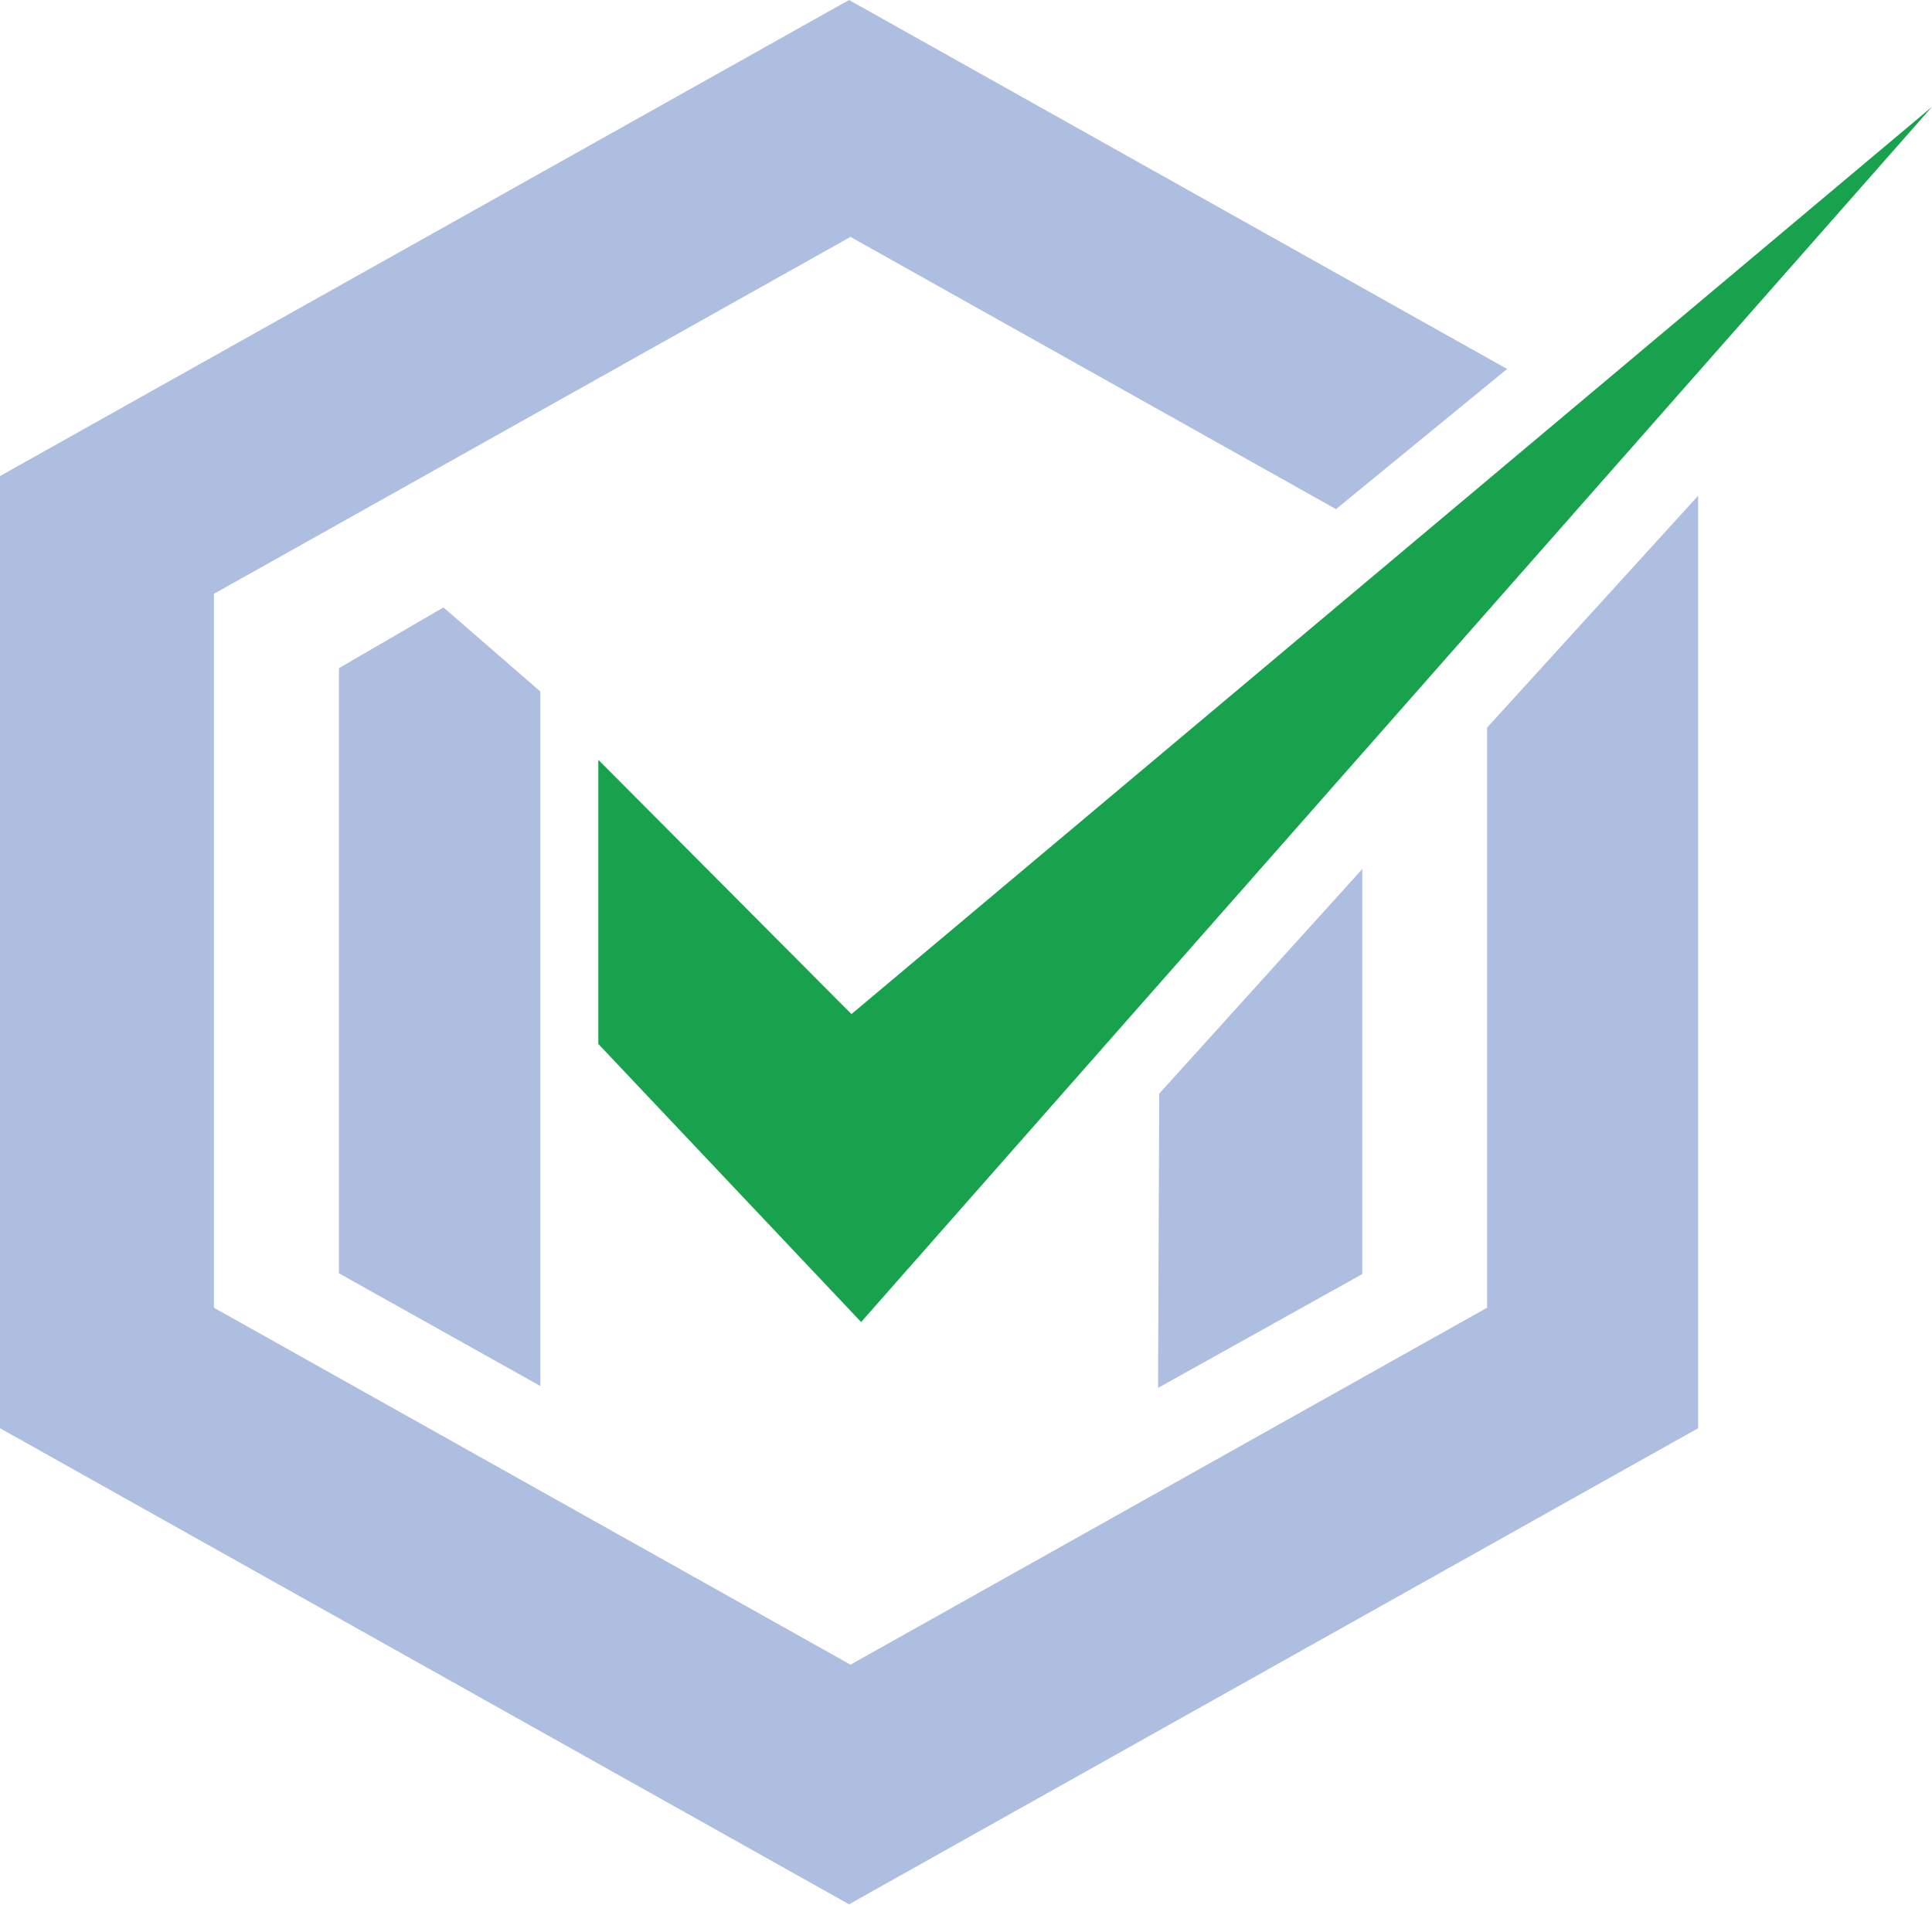
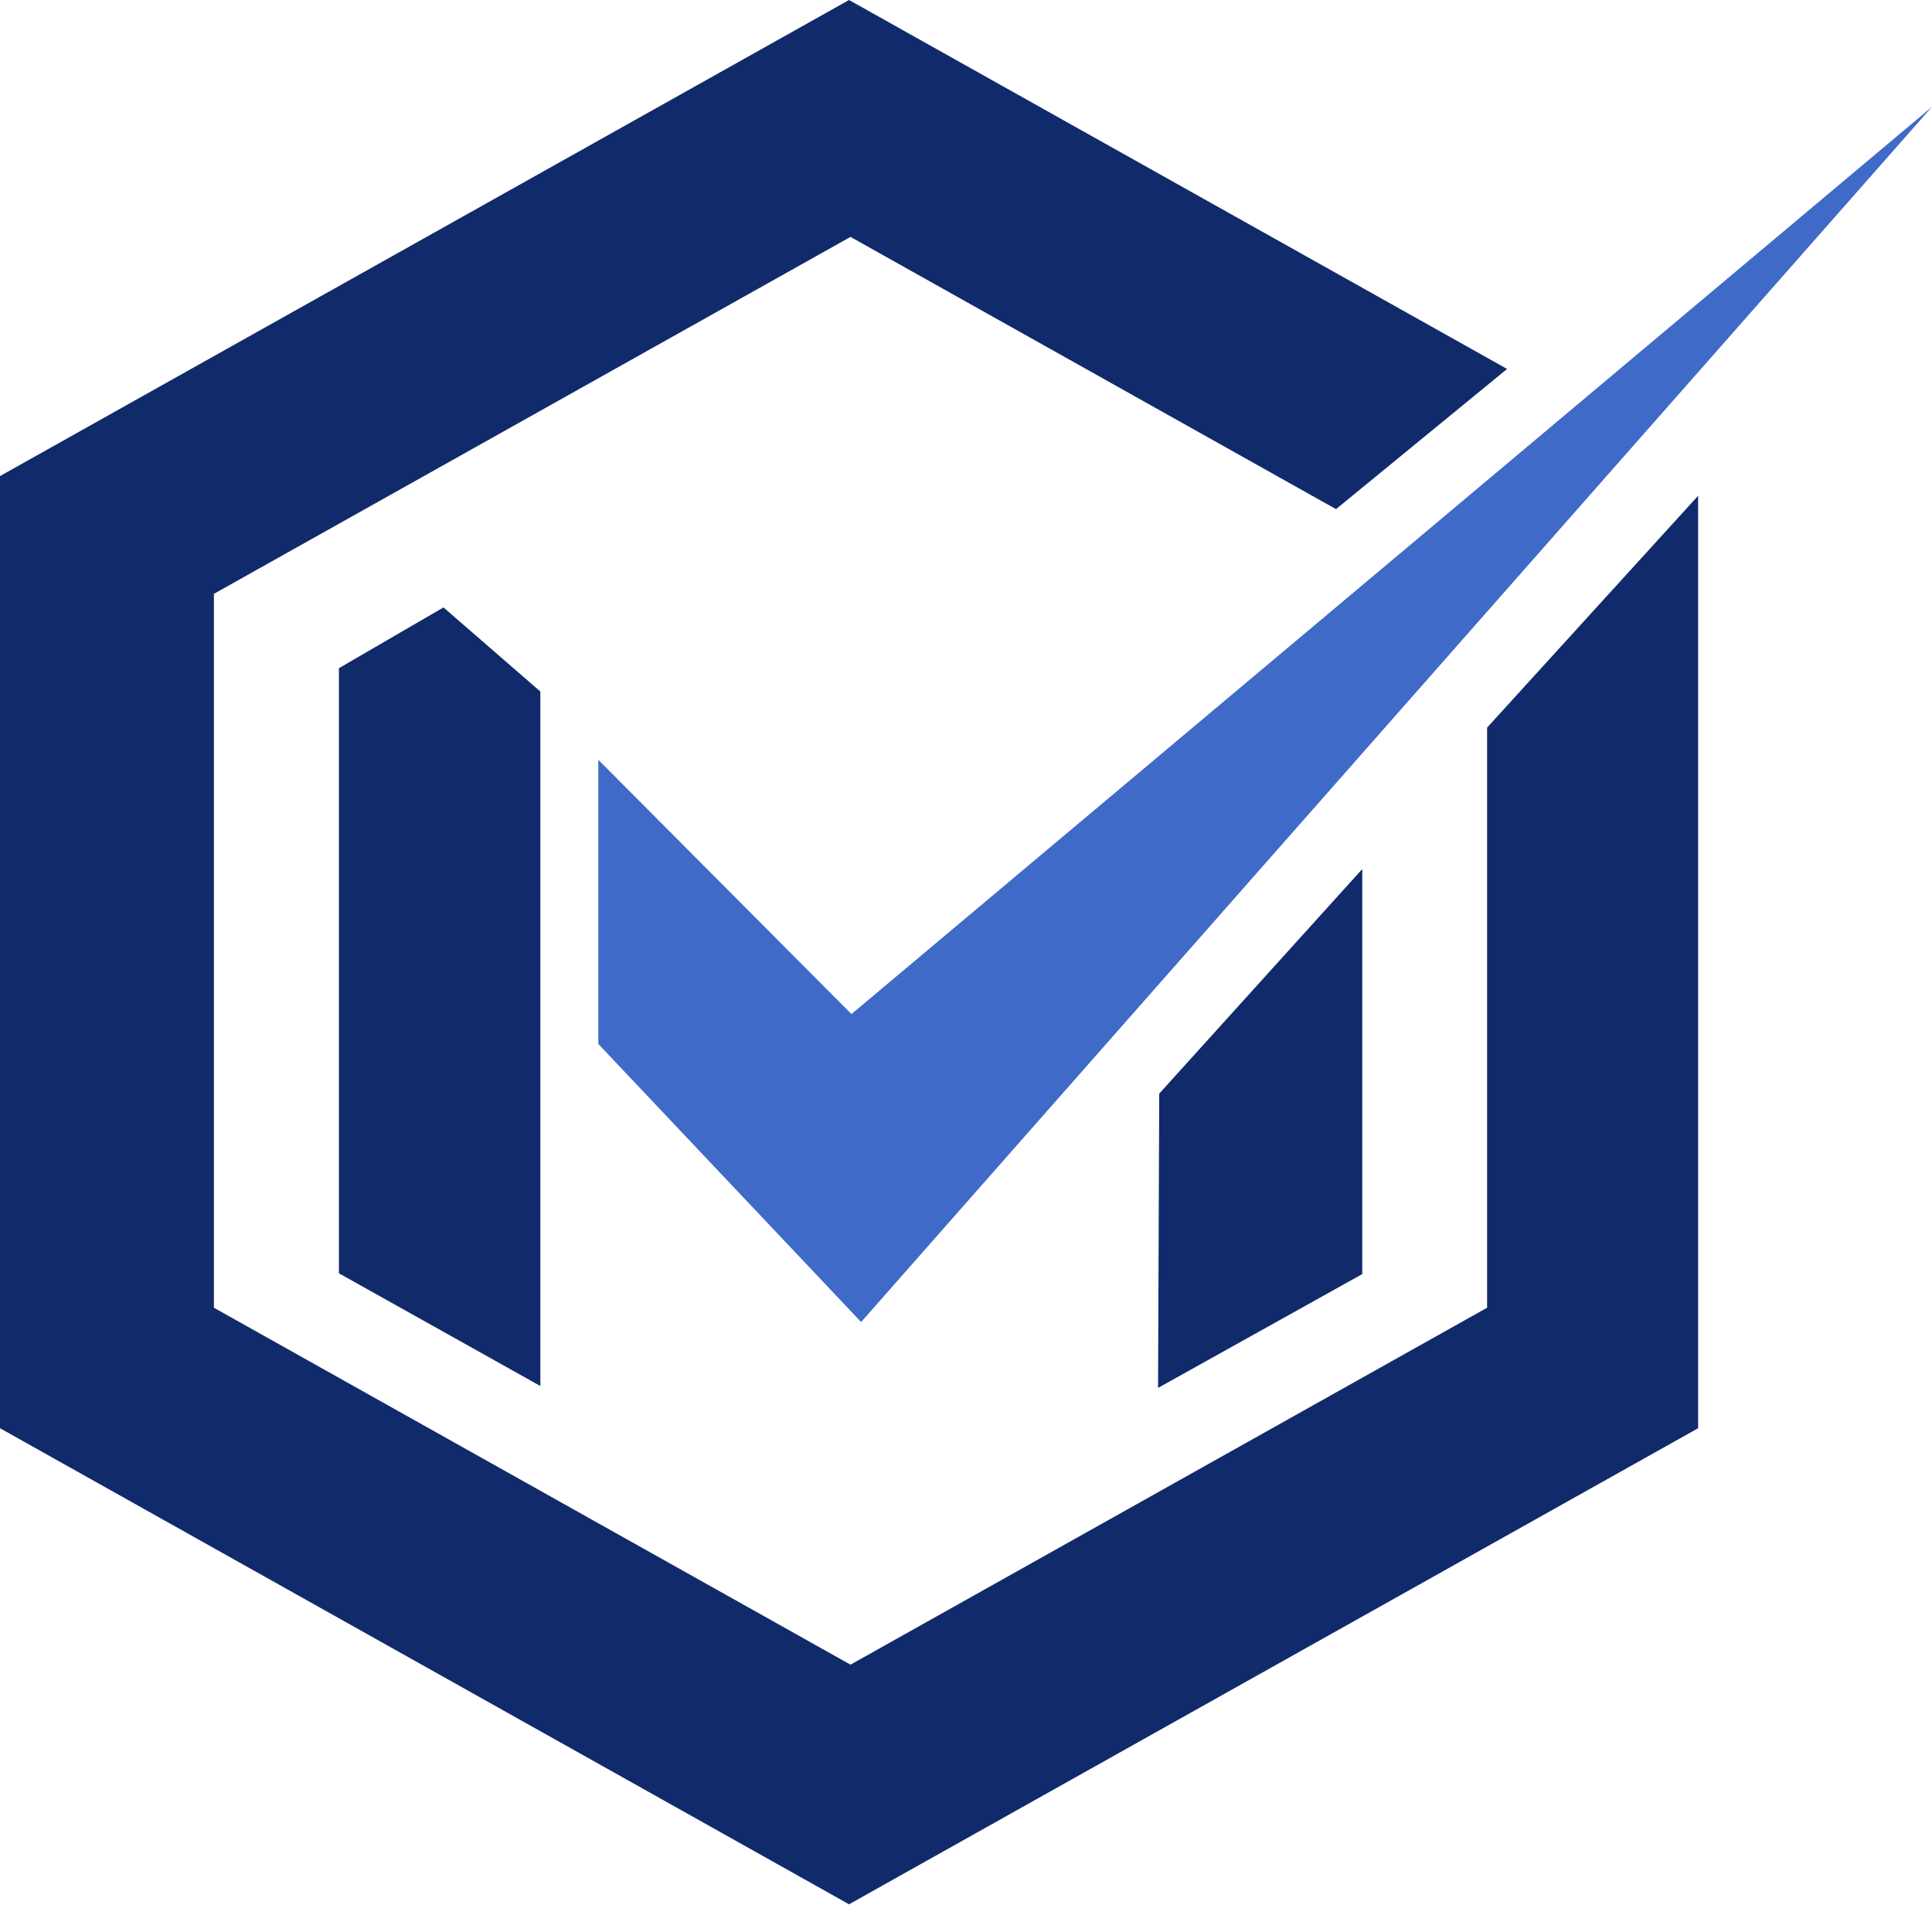
<svg xmlns="http://www.w3.org/2000/svg" id="Capa_2" viewBox="0 0 1446.79 1426">
  <defs>
    <style>
      .cls-1 {
-         fill: #18a24d;
+         fill: #112a6c;
      }

      .cls-2 {
-         fill: #aebee0;
+         fill: #3f6ac8;
      }
    </style>
  </defs>
  <g id="Capa_2-2" data-name="Capa_2">
-     <polygon class="cls-2" points="1271.65 371.24 1271.65 1069.5 635.82 1426 0 1069.5 0 356.5 635.82 0 1128.59 276.29 1000.48 381.26 636.9 177.4 160.18 444.69 160.18 979.27 636.9 1246.56 1113.62 979.27 1113.62 544.87 1271.65 371.24" />
-     <polygon class="cls-1" points="1446.79 79.97 1225.77 330.78 1113.62 458.05 644.86 989.99 448.06 781.76 448.06 568.98 637.63 759.38 1052.94 410.67 1179.19 304.66 1446.79 79.97" />
-     <polygon class="cls-2" points="404.64 517.83 404.64 1037.89 253.8 953.49 253.8 500.38 332.09 454.86 404.64 517.83" />
-     <polygon class="cls-2" points="1020.14 650.78 1020.14 954.08 867.22 1039.31 868.09 818.95 1020.14 650.78" />
+     <polygon class="cls-1" points="1271.65 371.24 1271.65 1069.5 635.82 1426 0 1069.5 0 356.5 635.82 0 1128.59 276.29 1000.48 381.26 636.9 177.4 160.18 444.69 160.18 979.27 636.9 1246.56 1113.62 979.27 1113.62 544.87 1271.65 371.24" />
+     <polygon class="cls-2" points="1446.79 79.97 1225.77 330.78 1113.62 458.05 644.86 989.99 448.06 781.76 448.06 568.98 637.63 759.38 1052.94 410.67 1179.19 304.66 1446.79 79.97" />
+     <polygon class="cls-1" points="404.64 517.83 404.64 1037.89 253.8 953.49 253.8 500.38 332.09 454.86 404.64 517.83" />
+     <polygon class="cls-1" points="1020.14 650.78 1020.14 954.08 867.22 1039.31 868.09 818.95 1020.14 650.78" />
  </g>
</svg>
